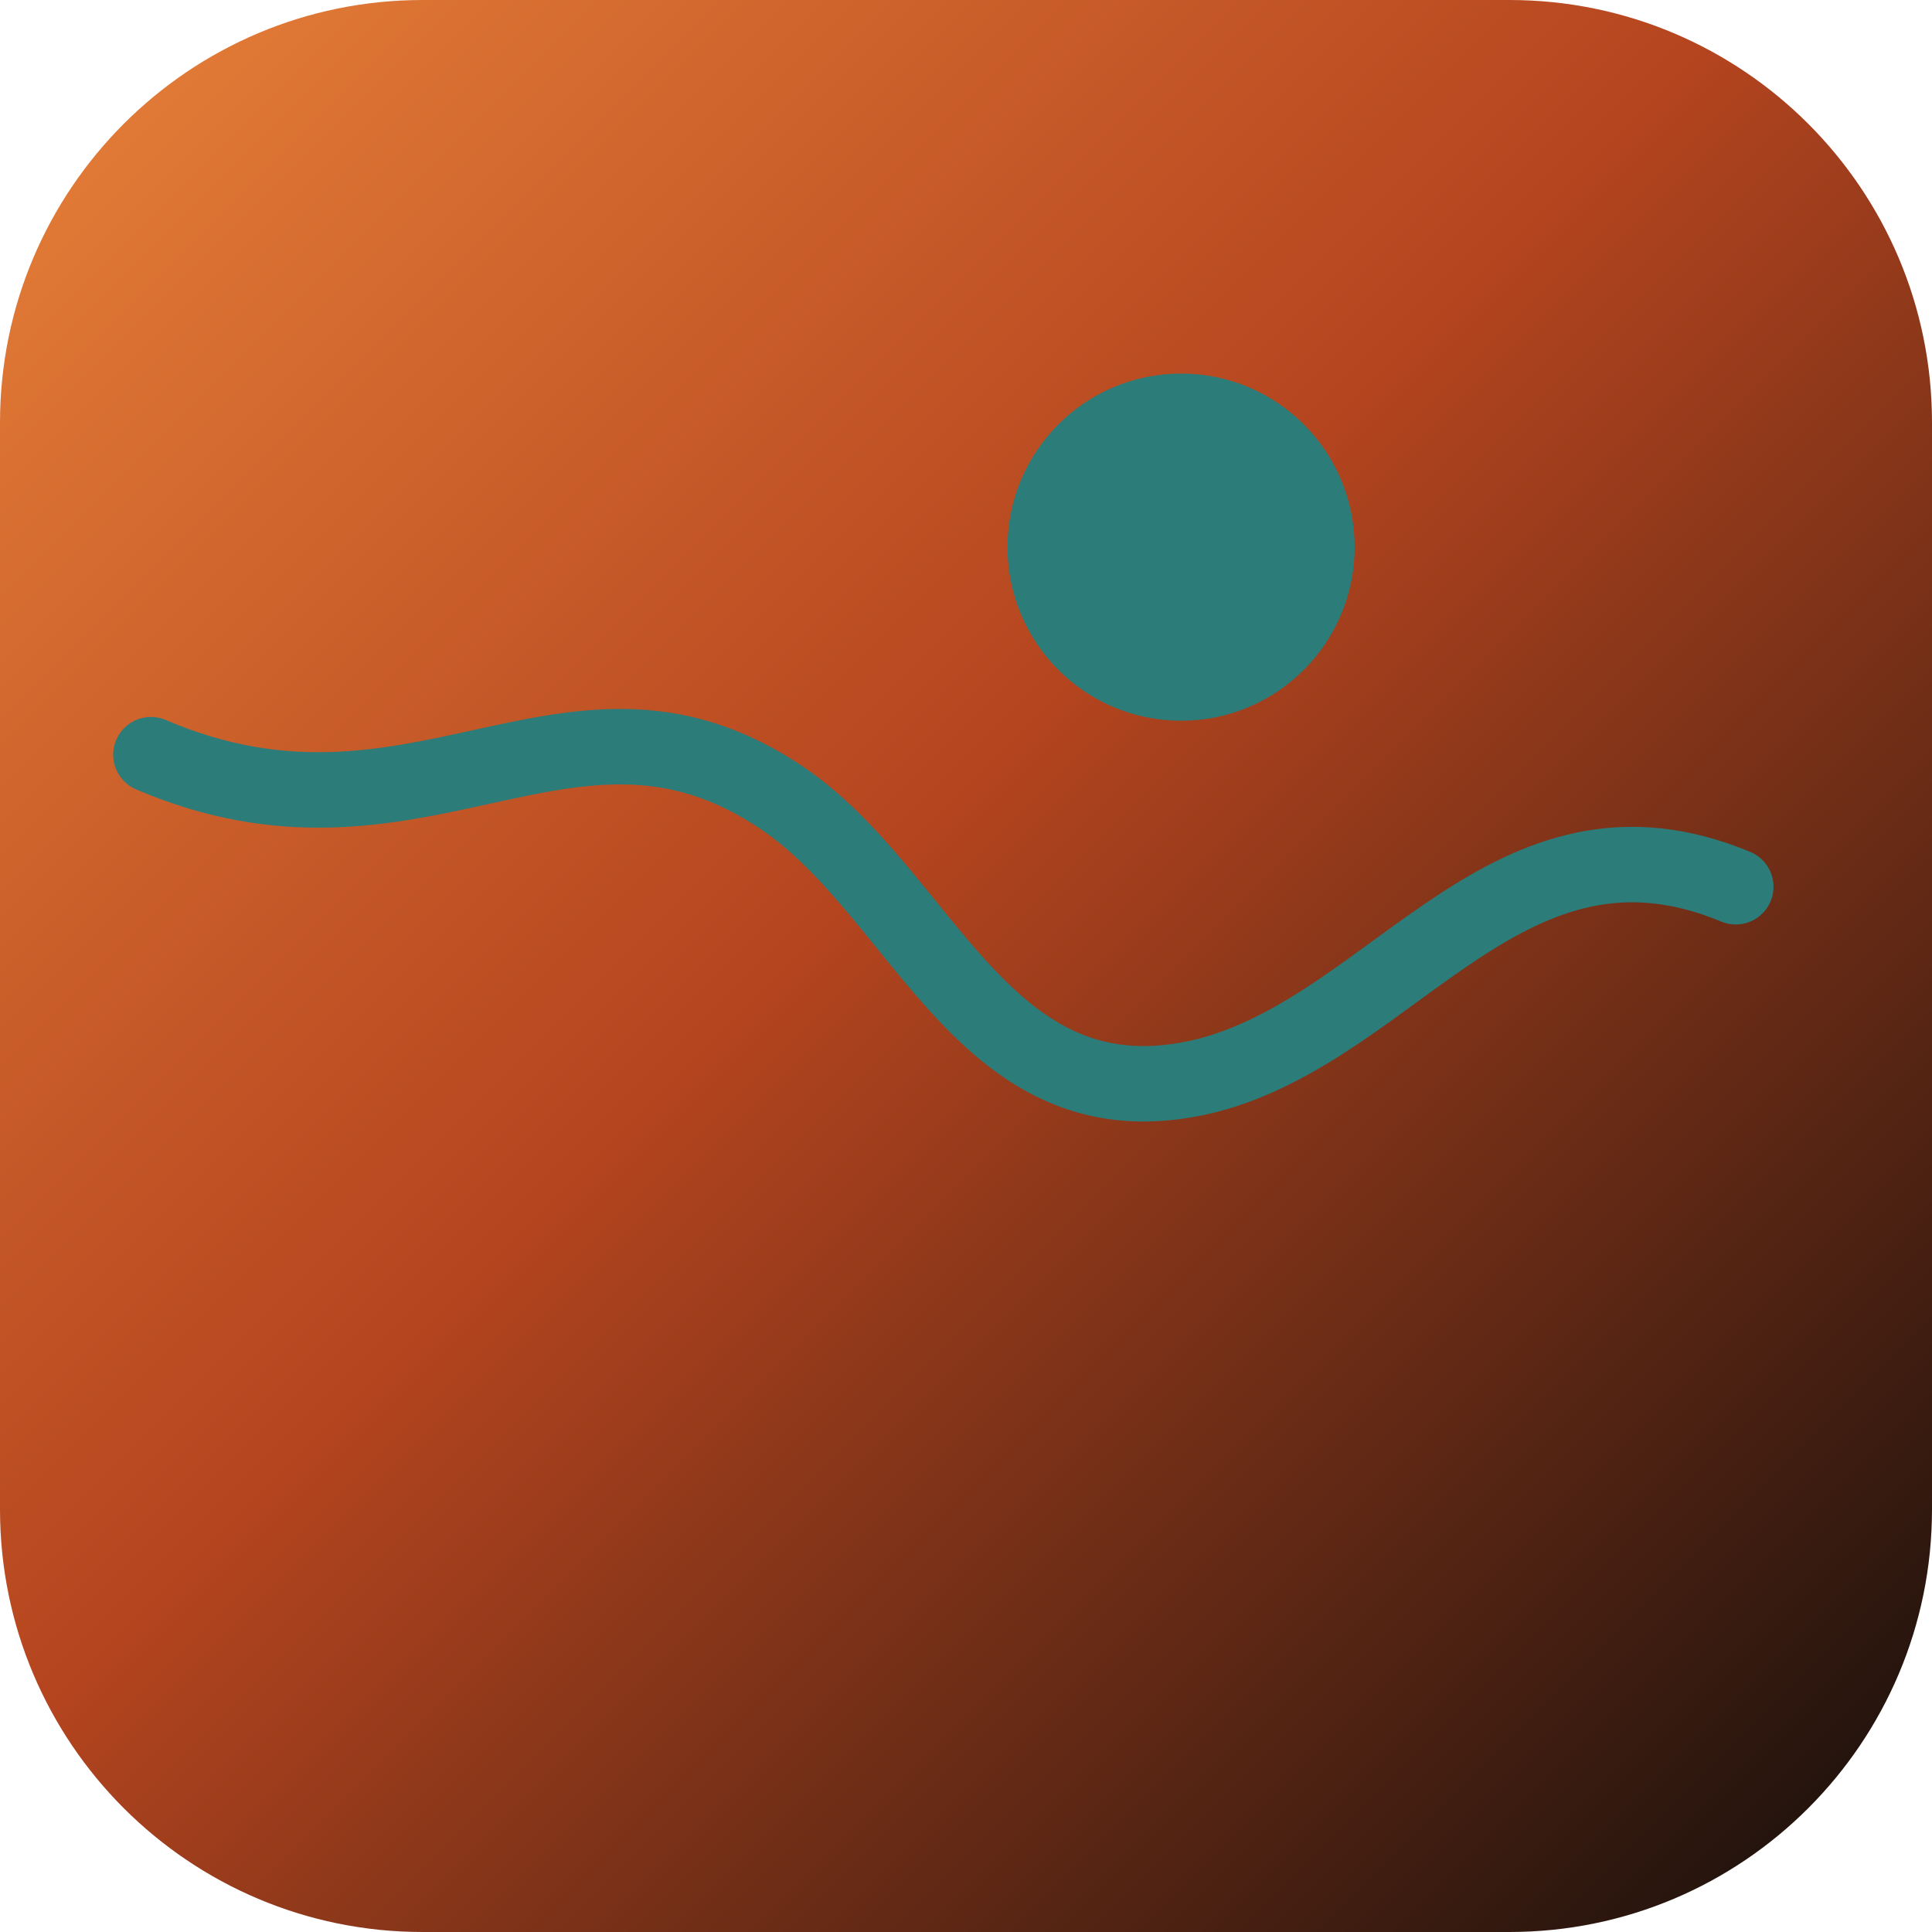
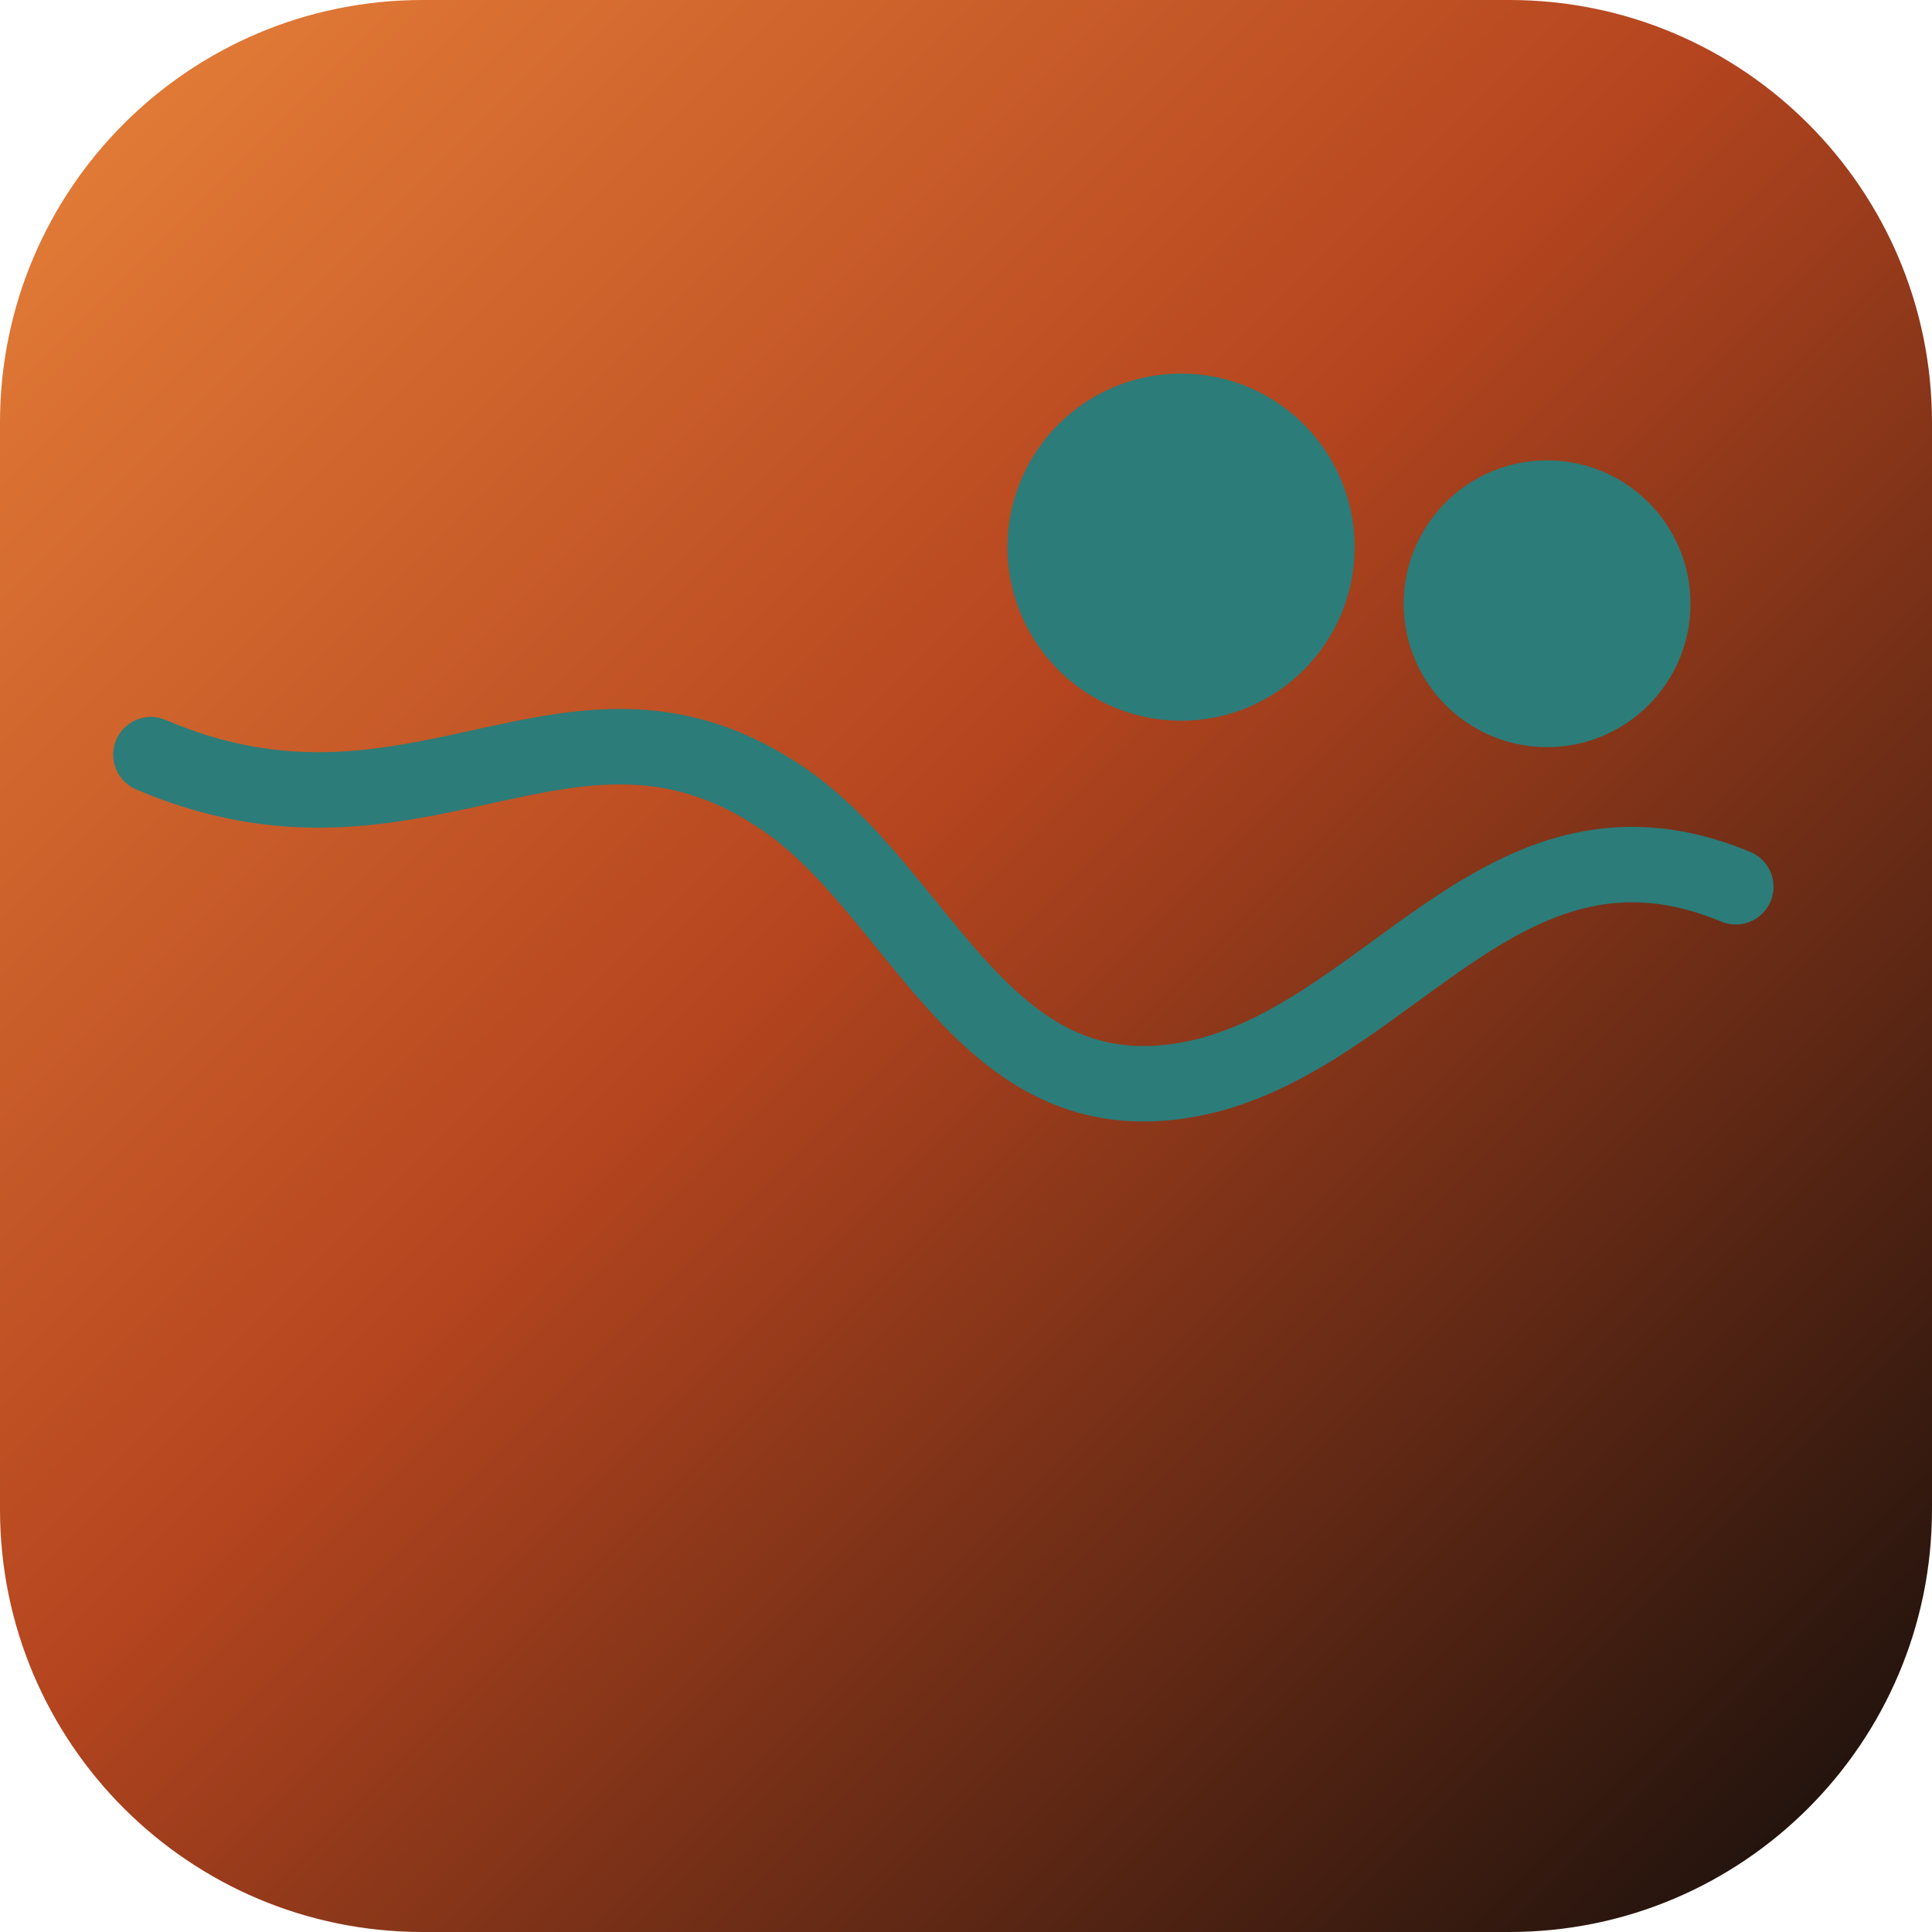
<svg xmlns="http://www.w3.org/2000/svg" viewBox="0 0 512 512" width="512" height="512">
  <defs>
    <linearGradient id="fire" x1="0%" y1="0%" x2="100%" y2="100%">
      <stop offset="0%" stop-color="#E8823A" />
      <stop offset="45%" stop-color="#B5451F" />
      <stop offset="100%" stop-color="#100D0B" />
    </linearGradient>
    <clipPath id="rounded">
      <rect x="0" y="0" width="512" height="512" rx="112" />
    </clipPath>
  </defs>
  <g clip-path="url(#rounded)" transform="rotate(270 256 256) scale(-1,1) translate(-512,0)">
    <rect x="0" y="0" width="512" height="512" fill="url(#fire)" />
    <path d="M 200 40              C 230 110, 175 150, 210 205              C 235 245, 300 260, 285 320              C 272 370, 210 400, 235 460" fill="none" stroke="#2C7C79" stroke-width="20" stroke-linecap="round" />
    <circle cx="145" cy="313" r="46" fill="#2C7C79" />
+     <circle cx="160" cy="410" r="38" fill="#2C7C79" />
  </g>
</svg>
